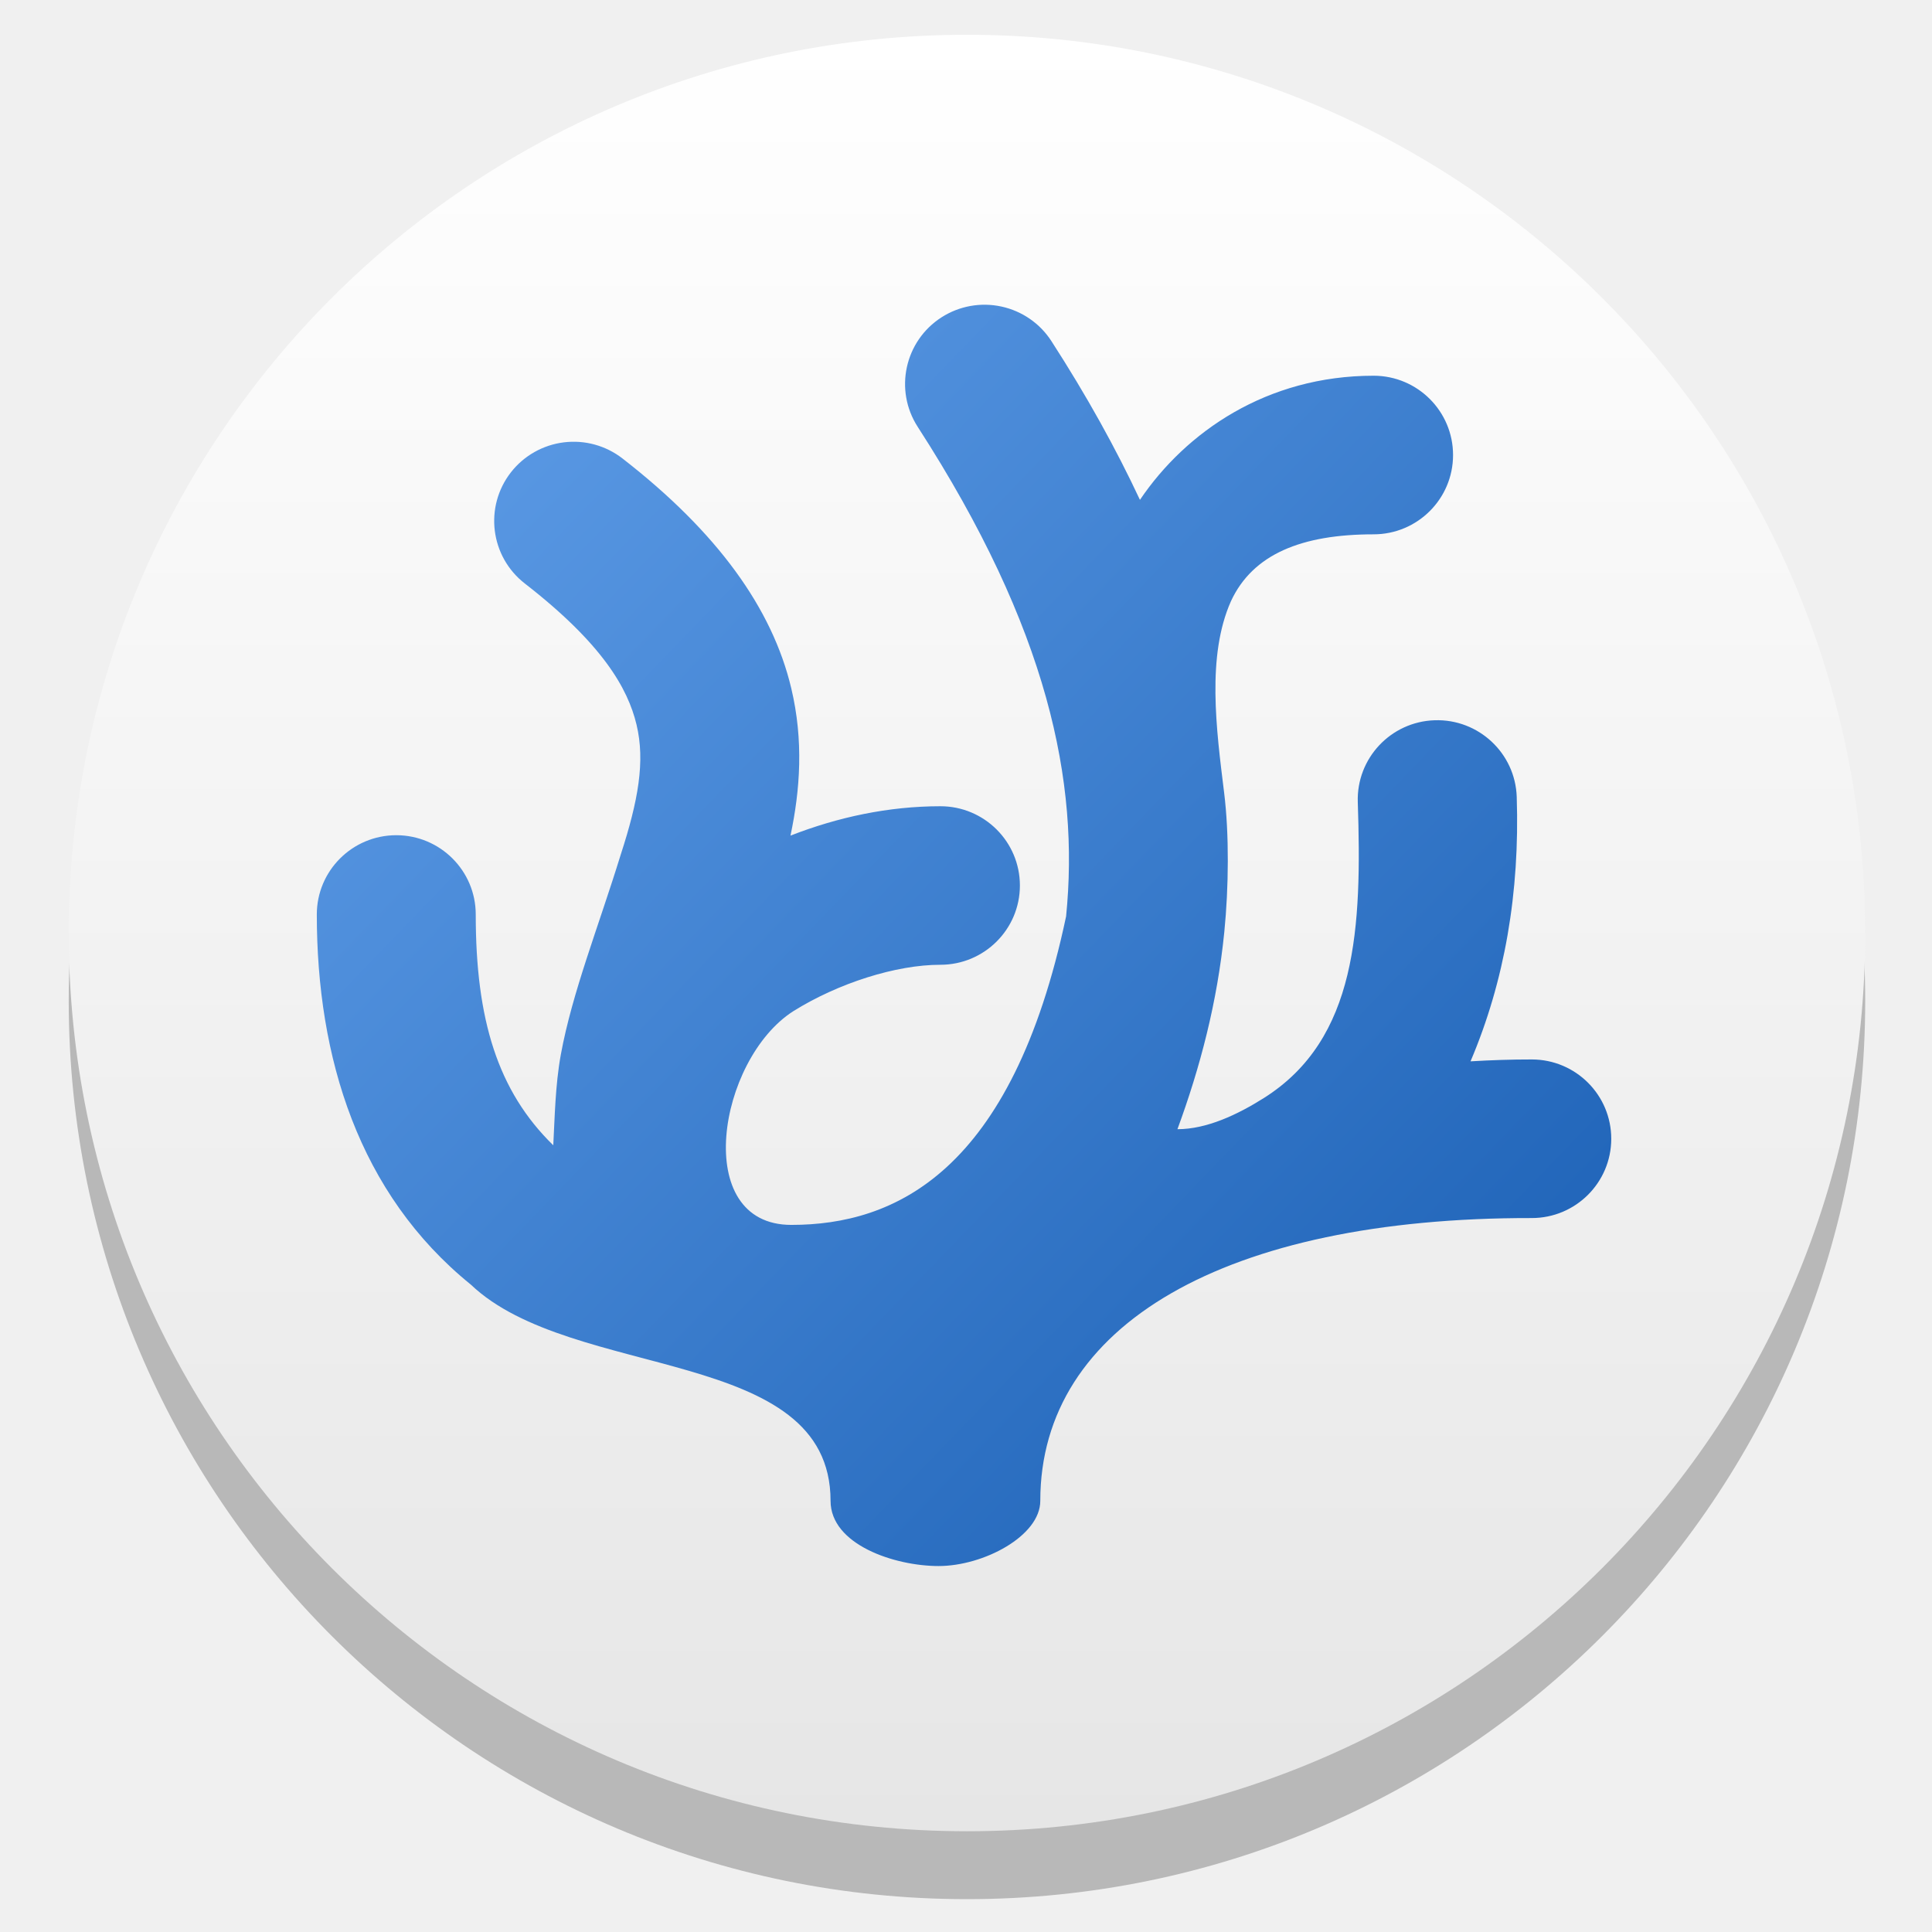
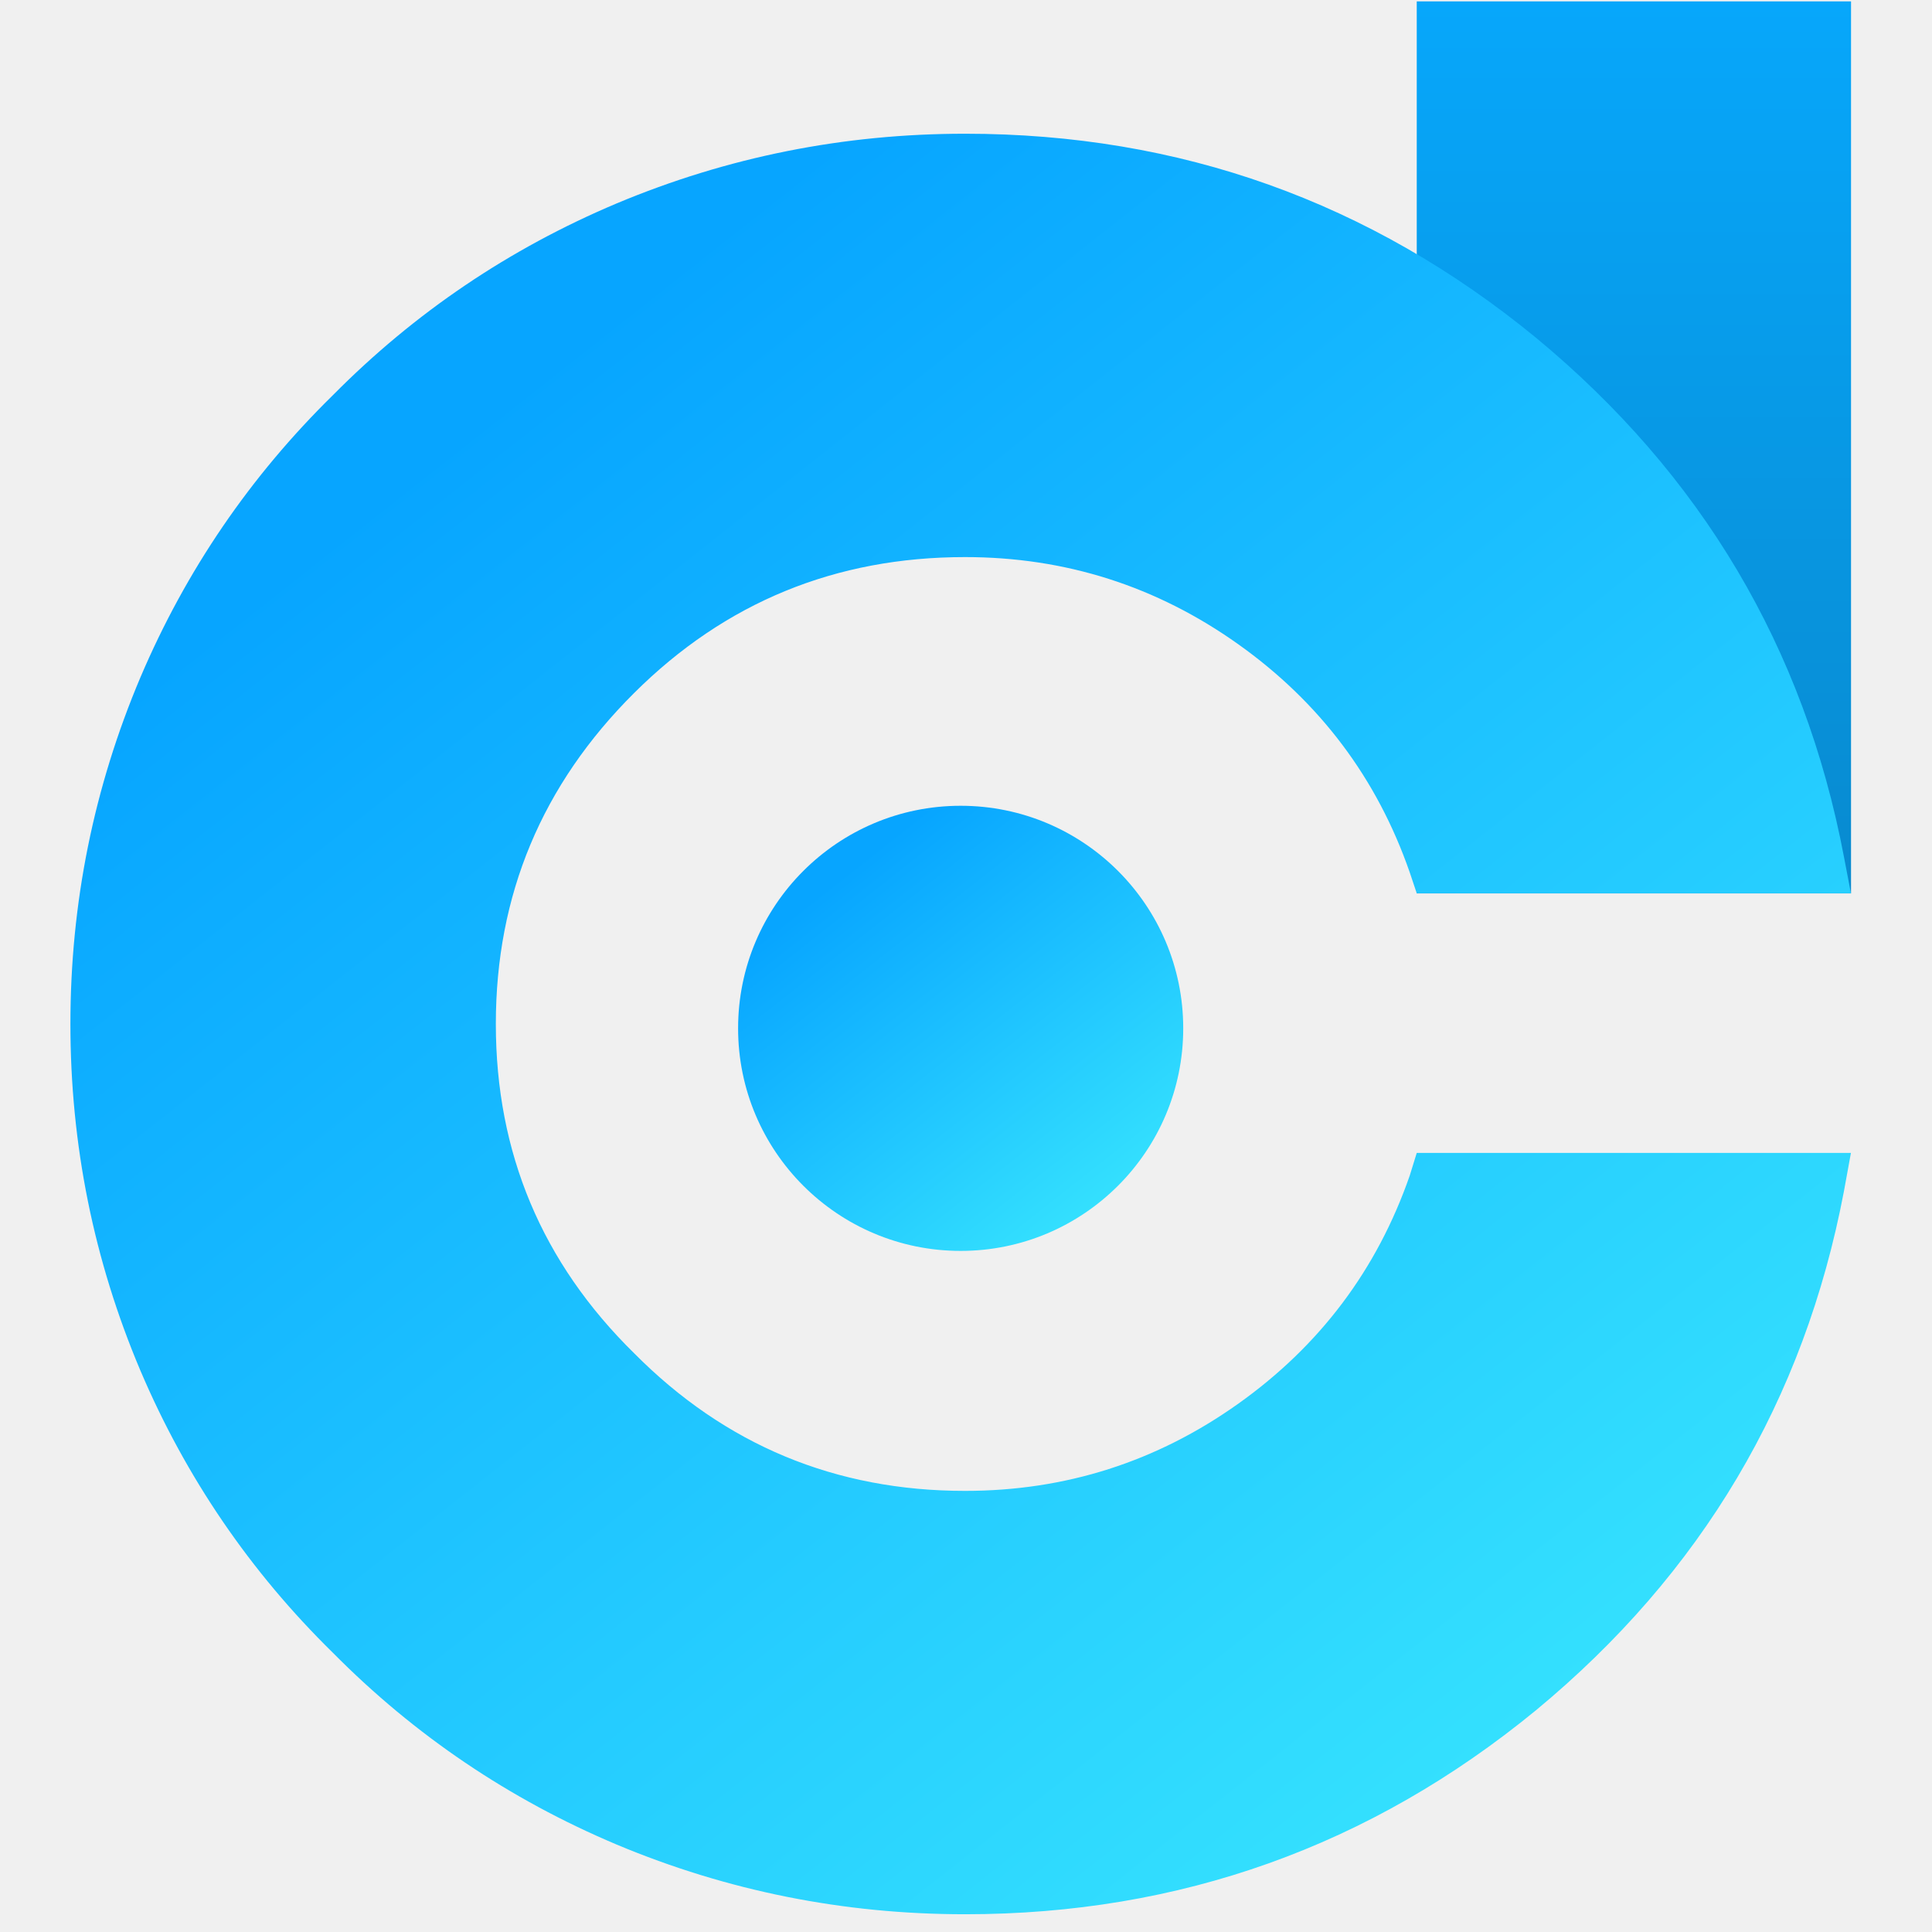
- <svg xmlns="http://www.w3.org/2000/svg" version="1.1" x="0" y="0" width="1024" height="1024" viewBox="0, 0, 100, 100">
+ <svg xmlns="http://www.w3.org/2000/svg" width="101" height="101" viewBox="0 0 101 101" fill="none">
+   <g clip-path="url(#clip0_192_2800)">
+     <path d="M74.064 18.875V0.072H96.767V46.704H74.064V18.875Z" fill="url(#paint0_linear_192_2800)" />
+     <path d="M50.45 6.991C61.677 6.991 71.623 10.543 80.287 17.647C88.952 24.812 94.321 33.859 96.396 44.788L96.762 46.701H74.064L73.698 45.608C71.989 40.69 68.999 36.712 64.728 33.676C60.457 30.641 55.698 29.123 50.45 29.123C43.677 29.123 37.911 31.491 33.152 36.227C28.331 41.023 25.921 46.792 25.921 53.531C25.921 60.271 28.331 66.009 33.152 70.745C37.911 75.542 43.677 77.94 50.45 77.94C55.698 77.94 60.457 76.422 64.728 73.386C68.999 70.35 71.989 66.373 73.698 61.455L74.064 60.271H96.762L96.396 62.275C94.321 73.204 88.952 82.251 80.287 89.416C71.623 96.52 61.677 100.072 50.45 100.072C44.104 100.072 38.033 98.858 32.237 96.429C26.623 94.061 21.681 90.722 17.41 86.41C13.077 82.16 9.721 77.242 7.342 71.656C4.901 65.888 3.681 59.846 3.681 53.531C3.681 47.217 4.901 41.175 7.342 35.407C9.721 29.821 13.077 24.903 17.41 20.652C21.681 16.341 26.623 13.002 32.237 10.634C38.033 8.205 44.104 6.991 50.45 6.991Z" fill="url(#paint1_linear_192_2800)" />
+     <circle cx="50.221" cy="53.759" r="11.635" fill="url(#paint2_linear_192_2800)" />
+   </g>
  <defs>
-     <linearGradient id="Gradient_1" gradientUnits="userSpaceOnUse" x1="-0.003" y1="1.302" x2="96.665" y2="94.573">
-       <stop offset="0" stop-color="#62A0EA" />
-       <stop offset="1" stop-color="#1A5FB4" />
+     <linearGradient id="paint0_linear_192_2800" x1="85.416" y1="0.072" x2="85.416" y2="46.704" gradientUnits="userSpaceOnUse">
+       <stop stop-color="#07A7FB" />
+       <stop offset="1" stop-color="#088ACF" />
    </linearGradient>
-     <linearGradient id="Gradient_2" gradientUnits="userSpaceOnUse" x1="55.473" y1="106.34" x2="55.473" y2="82.148" gradientTransform="matrix(3.983, 0, 0, 3.983, -219.133, -327.2)">
-       <stop offset="0" stop-color="#E6E6E6" />
-       <stop offset="1" stop-color="#FFFFFF" />
+     <linearGradient id="paint1_linear_192_2800" x1="28.875" y1="18.793" x2="105.947" y2="116.529" gradientUnits="userSpaceOnUse">
+       <stop stop-color="#07A5FF" />
+       <stop offset="1" stop-color="#47F9FE" />
    </linearGradient>
+     <linearGradient id="paint2_linear_192_2800" x1="44.884" y1="45.075" x2="64.153" y2="69.509" gradientUnits="userSpaceOnUse">
+       <stop stop-color="#07A5FF" />
+       <stop offset="1" stop-color="#47F9FE" />
+     </linearGradient>
+     <clipPath id="clip0_192_2800">
+       <rect width="100" height="100" fill="white" transform="translate(0.223633 0.0717773)" />
+     </clipPath>
  </defs>
-   <g id="circle" transform="translate(1.8 1.8),scale(0.965)">
-     <path d="M50,3.642 L50,3.642 C76.608,3.642 98.179,25.213 98.179,51.821 L98.179,51.821 C98.179,78.43 76.608,100 50,100 L50,100 C23.392,100 1.821,78.43 1.821,51.821 L1.821,51.821 C1.821,25.213 23.392,3.642 50,3.642 z" fill="#808080" id="rect6638" opacity="0.5" />
-     <path d="M50,0 L50,0 C76.608,0 98.179,21.57 98.179,48.179 L98.179,48.179 C98.179,74.787 76.608,96.358 50,96.358 L50,96.358 C23.392,96.358 1.821,74.787 1.821,48.179 L1.821,48.179 C1.821,21.57 23.392,0 50,0 z" fill="url(#Gradient_2)" id="rect5668" />
-   </g>
-   <g id="codium" transform="translate(16.4 14.9),scale(0.67)">
-     <path d="M48.26,2.274 C45.406,4.105 44.583,7.898 46.422,10.742 C56.531,26.397 58.917,38.205 57.882,48.553 C53.698,68.369 44.603,72.389 36.655,72.389 C28.895,72.389 30.973,59.618 36.806,55.88 C40.288,53.706 44.748,52.293 48.171,52.293 C51.563,52.293 54.313,49.552 54.313,46.17 C54.313,42.787 51.563,40.046 48.171,40.046 C44.173,40.046 40.251,40.886 36.59,42.316 C37.338,38.787 37.614,34.973 36.647,30.919 C35.179,24.763 30.953,18.883 23.615,13.183 C22.33,12.183 20.7,11.734 19.083,11.934 C17.466,12.134 15.995,12.966 14.994,14.248 C12.912,16.918 13.394,20.766 16.072,22.843 C22.05,27.486 24.024,30.923 24.699,33.752 C25.374,36.581 24.831,39.616 23.475,43.786 C21.742,49.406 19.73,54.423 18.848,59.234 C18.414,61.602 18.377,64.179 18.265,66.238 C13.96,62.042 12.275,56.502 12.275,48.407 C12.274,45.025 9.524,42.283 6.133,42.284 C2.744,42.287 -0.002,45.027 -0.003,48.407 C-0.003,59.463 3.23,69.983 11.895,77.001 C19.739,84.474 39.686,81.712 39.686,93.709 C39.686,97.095 44.642,98.743 48.033,98.743 C51.511,98.743 55.888,96.418 55.888,93.709 C55.888,80.097 70.233,71.824 93.848,71.86 C97.24,71.865 99.992,69.126 99.997,65.744 C100.003,62.361 97.259,59.614 93.867,59.608 C92.252,59.606 90.678,59.661 89.126,59.753 C91.766,53.544 92.937,46.708 92.695,39.324 C92.583,35.943 89.745,33.293 86.356,33.403 C82.963,33.513 80.305,36.346 80.416,39.729 C80.736,49.397 80.374,58.03 73.171,62.581 C71.123,63.874 68.742,64.996 66.484,64.996 C68.237,60.228 69.561,55.195 70.103,49.77 C70.449,46.308 70.486,42.195 70.091,39 C69.478,34.05 68.738,28.436 70.617,24.207 C72.305,20.565 76.087,19.04 81.64,19.04 C85.029,19.037 87.775,16.296 87.776,12.917 C87.778,9.534 85.031,6.79 81.64,6.787 C73.388,6.787 67.133,11.13 63.587,16.377 C61.733,12.417 59.475,8.336 56.747,4.112 C55.866,2.747 54.478,1.788 52.887,1.443 C52.099,1.272 51.285,1.257 50.491,1.399 C49.697,1.542 48.939,1.839 48.26,2.274 z" fill="url(#Gradient_1)" id="path6008" />
-   </g>
</svg>
